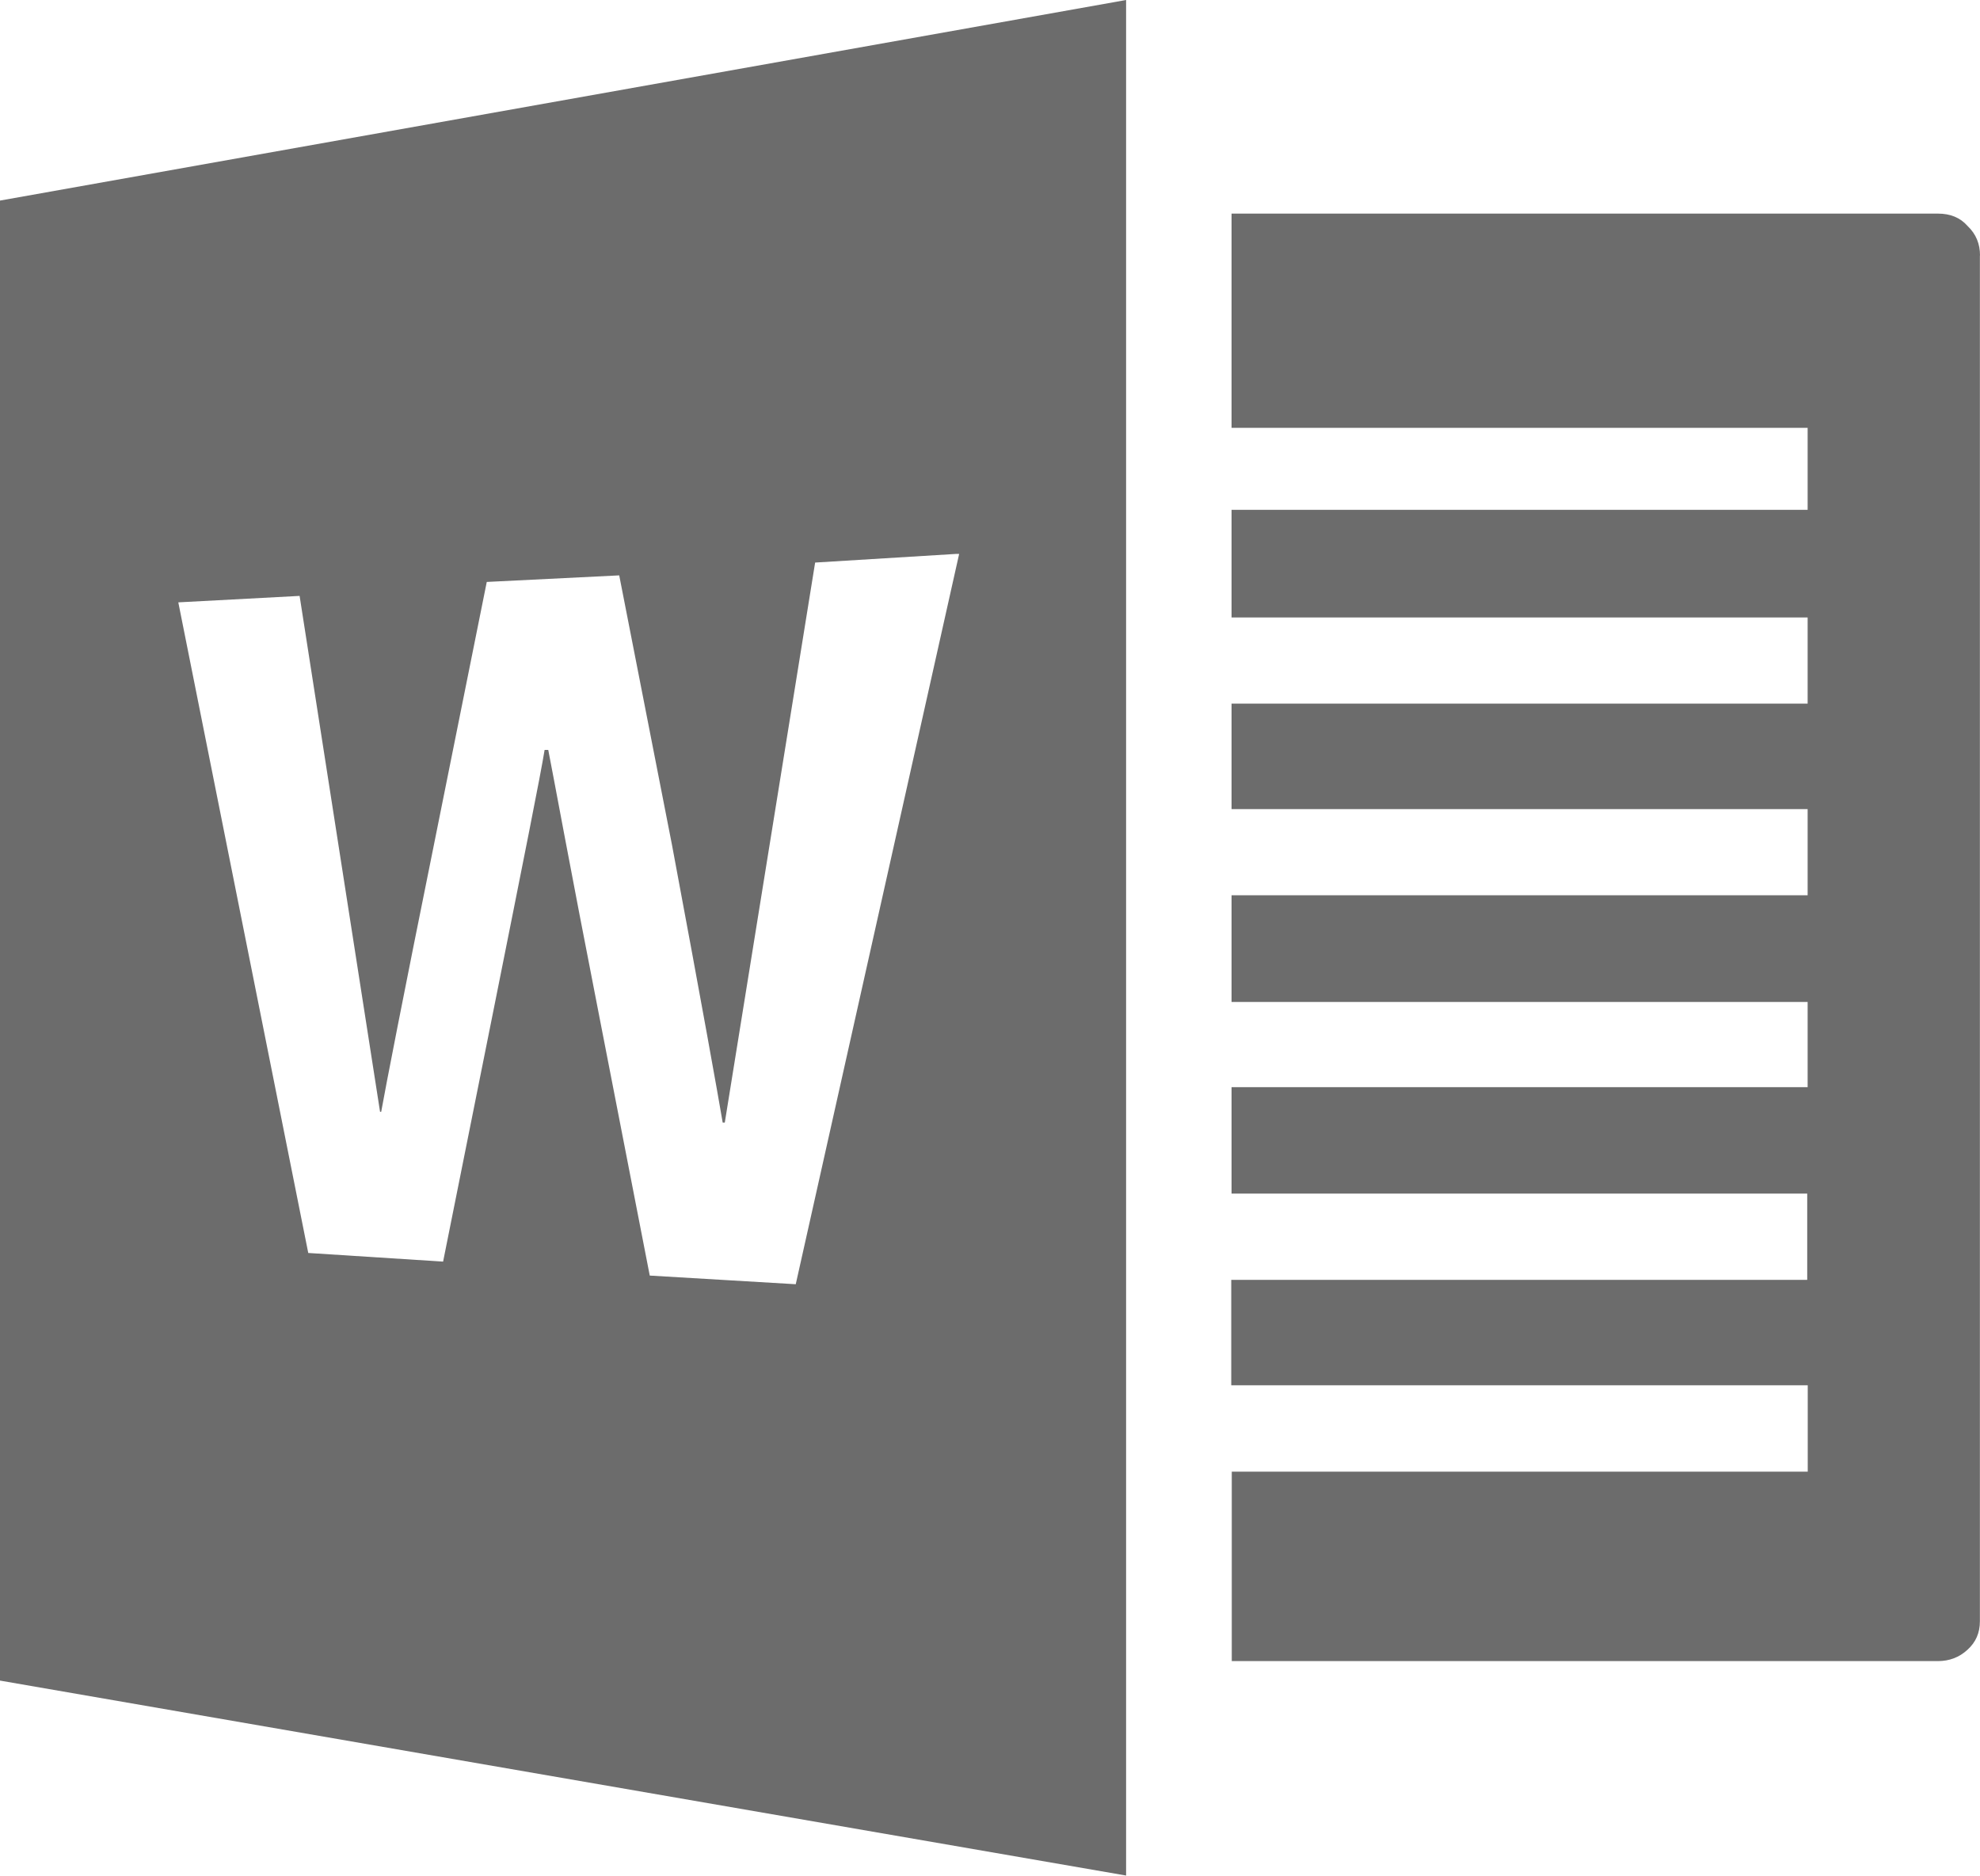
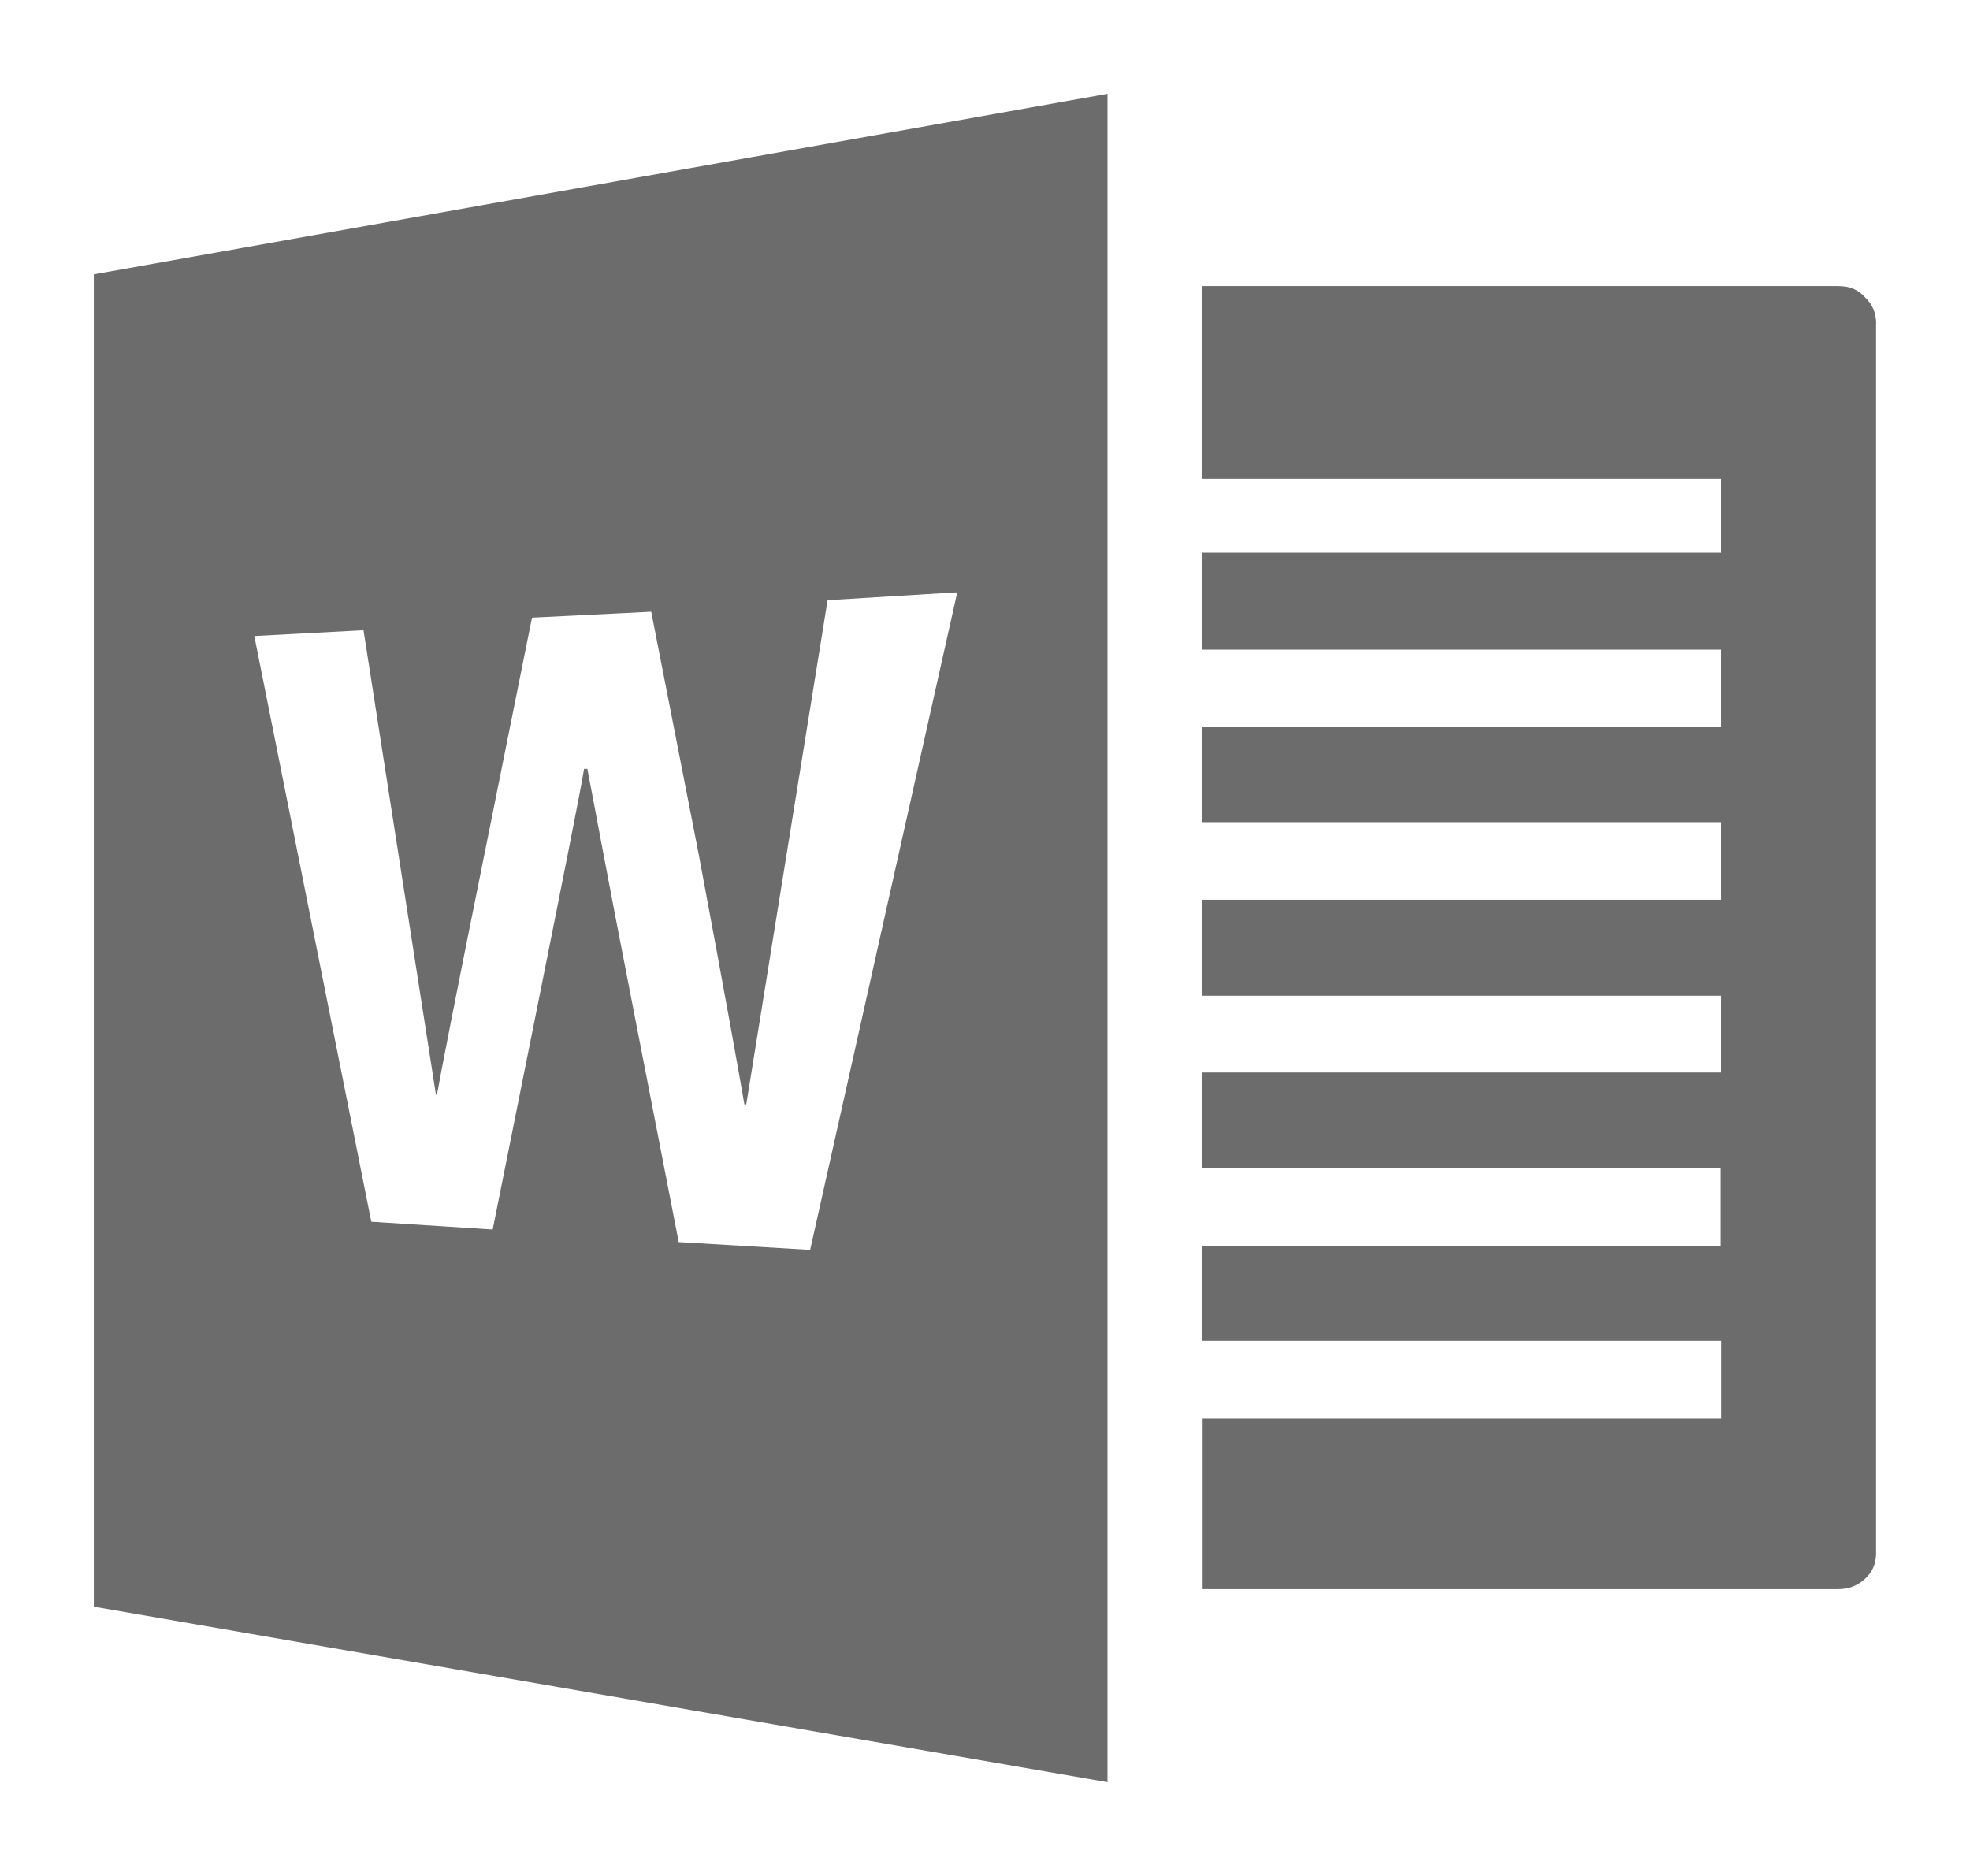
- <svg xmlns="http://www.w3.org/2000/svg" viewBox="0 0 19 18" width="19" height="18">
-   <path d="M 18.999 2.452 L 18.999 15.56 C 18.999 15.67 18.96 15.761 18.88 15.833 C 18.801 15.906 18.706 15.942 18.595 15.942 L 11.82 15.942 L 11.82 14.124 L 17.347 14.124 L 17.347 13.295 L 11.815 13.295 L 11.815 12.283 L 17.342 12.283 L 17.342 11.455 L 11.818 11.455 L 11.818 10.434 L 17.346 10.434 L 17.346 9.616 L 11.818 9.616 L 11.818 8.592 L 17.346 8.592 L 17.346 7.765 L 11.818 7.765 L 11.818 6.753 L 17.346 6.753 L 17.346 5.926 L 11.818 5.926 L 11.818 4.893 L 17.346 4.893 L 17.346 4.106 L 11.818 4.106 L 11.818 2.05 L 18.596 2.05 C 18.715 2.05 18.81 2.088 18.881 2.169 C 18.964 2.248 19 2.343 19 2.452 Z M 10.806 0.002 L 10.806 18 L 0 16.129 L 0 1.925 L 10.806 0 Z M 9.175 5.316 L 7.822 5.399 L 6.955 10.774 L 6.935 10.774 C 6.892 10.519 6.733 9.629 6.448 8.107 L 5.942 5.522 L 4.671 5.585 L 4.164 8.107 C 3.867 9.574 3.701 10.429 3.658 10.67 L 3.647 10.67 L 2.875 5.719 L 1.711 5.781 L 2.958 12.025 L 4.252 12.108 L 4.739 9.678 C 5.024 8.253 5.19 7.424 5.226 7.197 L 5.261 7.197 C 5.309 7.438 5.463 8.286 5.748 9.74 L 6.235 12.242 L 7.636 12.325 L 9.204 5.316 Z" style="fill: rgb(108, 108, 108);" transform="matrix(1, 0, 0, 1, 0, 0)" />
+ <svg xmlns="http://www.w3.org/2000/svg" viewBox="-1 -1 21 20" width="21" height="20">
+   <path d="M 18.999 2.452 L 18.999 15.56 C 18.999 15.67 18.96 15.761 18.88 15.833 C 18.801 15.906 18.706 15.942 18.595 15.942 L 11.82 15.942 L 11.82 14.124 L 17.347 14.124 L 17.347 13.295 L 11.815 13.295 L 11.815 12.283 L 17.342 12.283 L 17.342 11.455 L 11.818 11.455 L 11.818 10.434 L 17.346 10.434 L 17.346 9.616 L 11.818 9.616 L 11.818 8.592 L 17.346 8.592 L 17.346 7.765 L 11.818 7.765 L 11.818 6.753 L 17.346 6.753 L 17.346 5.926 L 11.818 5.926 L 11.818 4.893 L 17.346 4.893 L 17.346 4.106 L 11.818 4.106 L 11.818 2.05 L 18.596 2.05 C 18.715 2.05 18.81 2.088 18.881 2.169 C 18.964 2.248 19 2.343 19 2.452 Z M 10.806 0.002 L 10.806 18 L 0 16.129 L 0 1.925 L 10.806 0 Z M 9.175 5.316 L 7.822 5.399 L 6.955 10.774 L 6.935 10.774 C 6.892 10.519 6.733 9.629 6.448 8.107 L 5.942 5.522 L 4.671 5.585 L 4.164 8.107 C 3.867 9.574 3.701 10.429 3.658 10.67 L 3.647 10.67 L 2.875 5.719 L 1.711 5.781 L 2.958 12.025 L 4.252 12.108 L 4.739 9.678 C 5.024 8.253 5.19 7.424 5.226 7.197 L 5.261 7.197 C 5.309 7.438 5.463 8.286 5.748 9.74 L 6.235 12.242 L 7.636 12.325 L 9.204 5.316 Z" style="fill: rgb(108, 108, 108);" transform="matrix(1, 0, 0, 1, -2.220446049250313e-16, -2.220446049250313e-16)" />
</svg>
